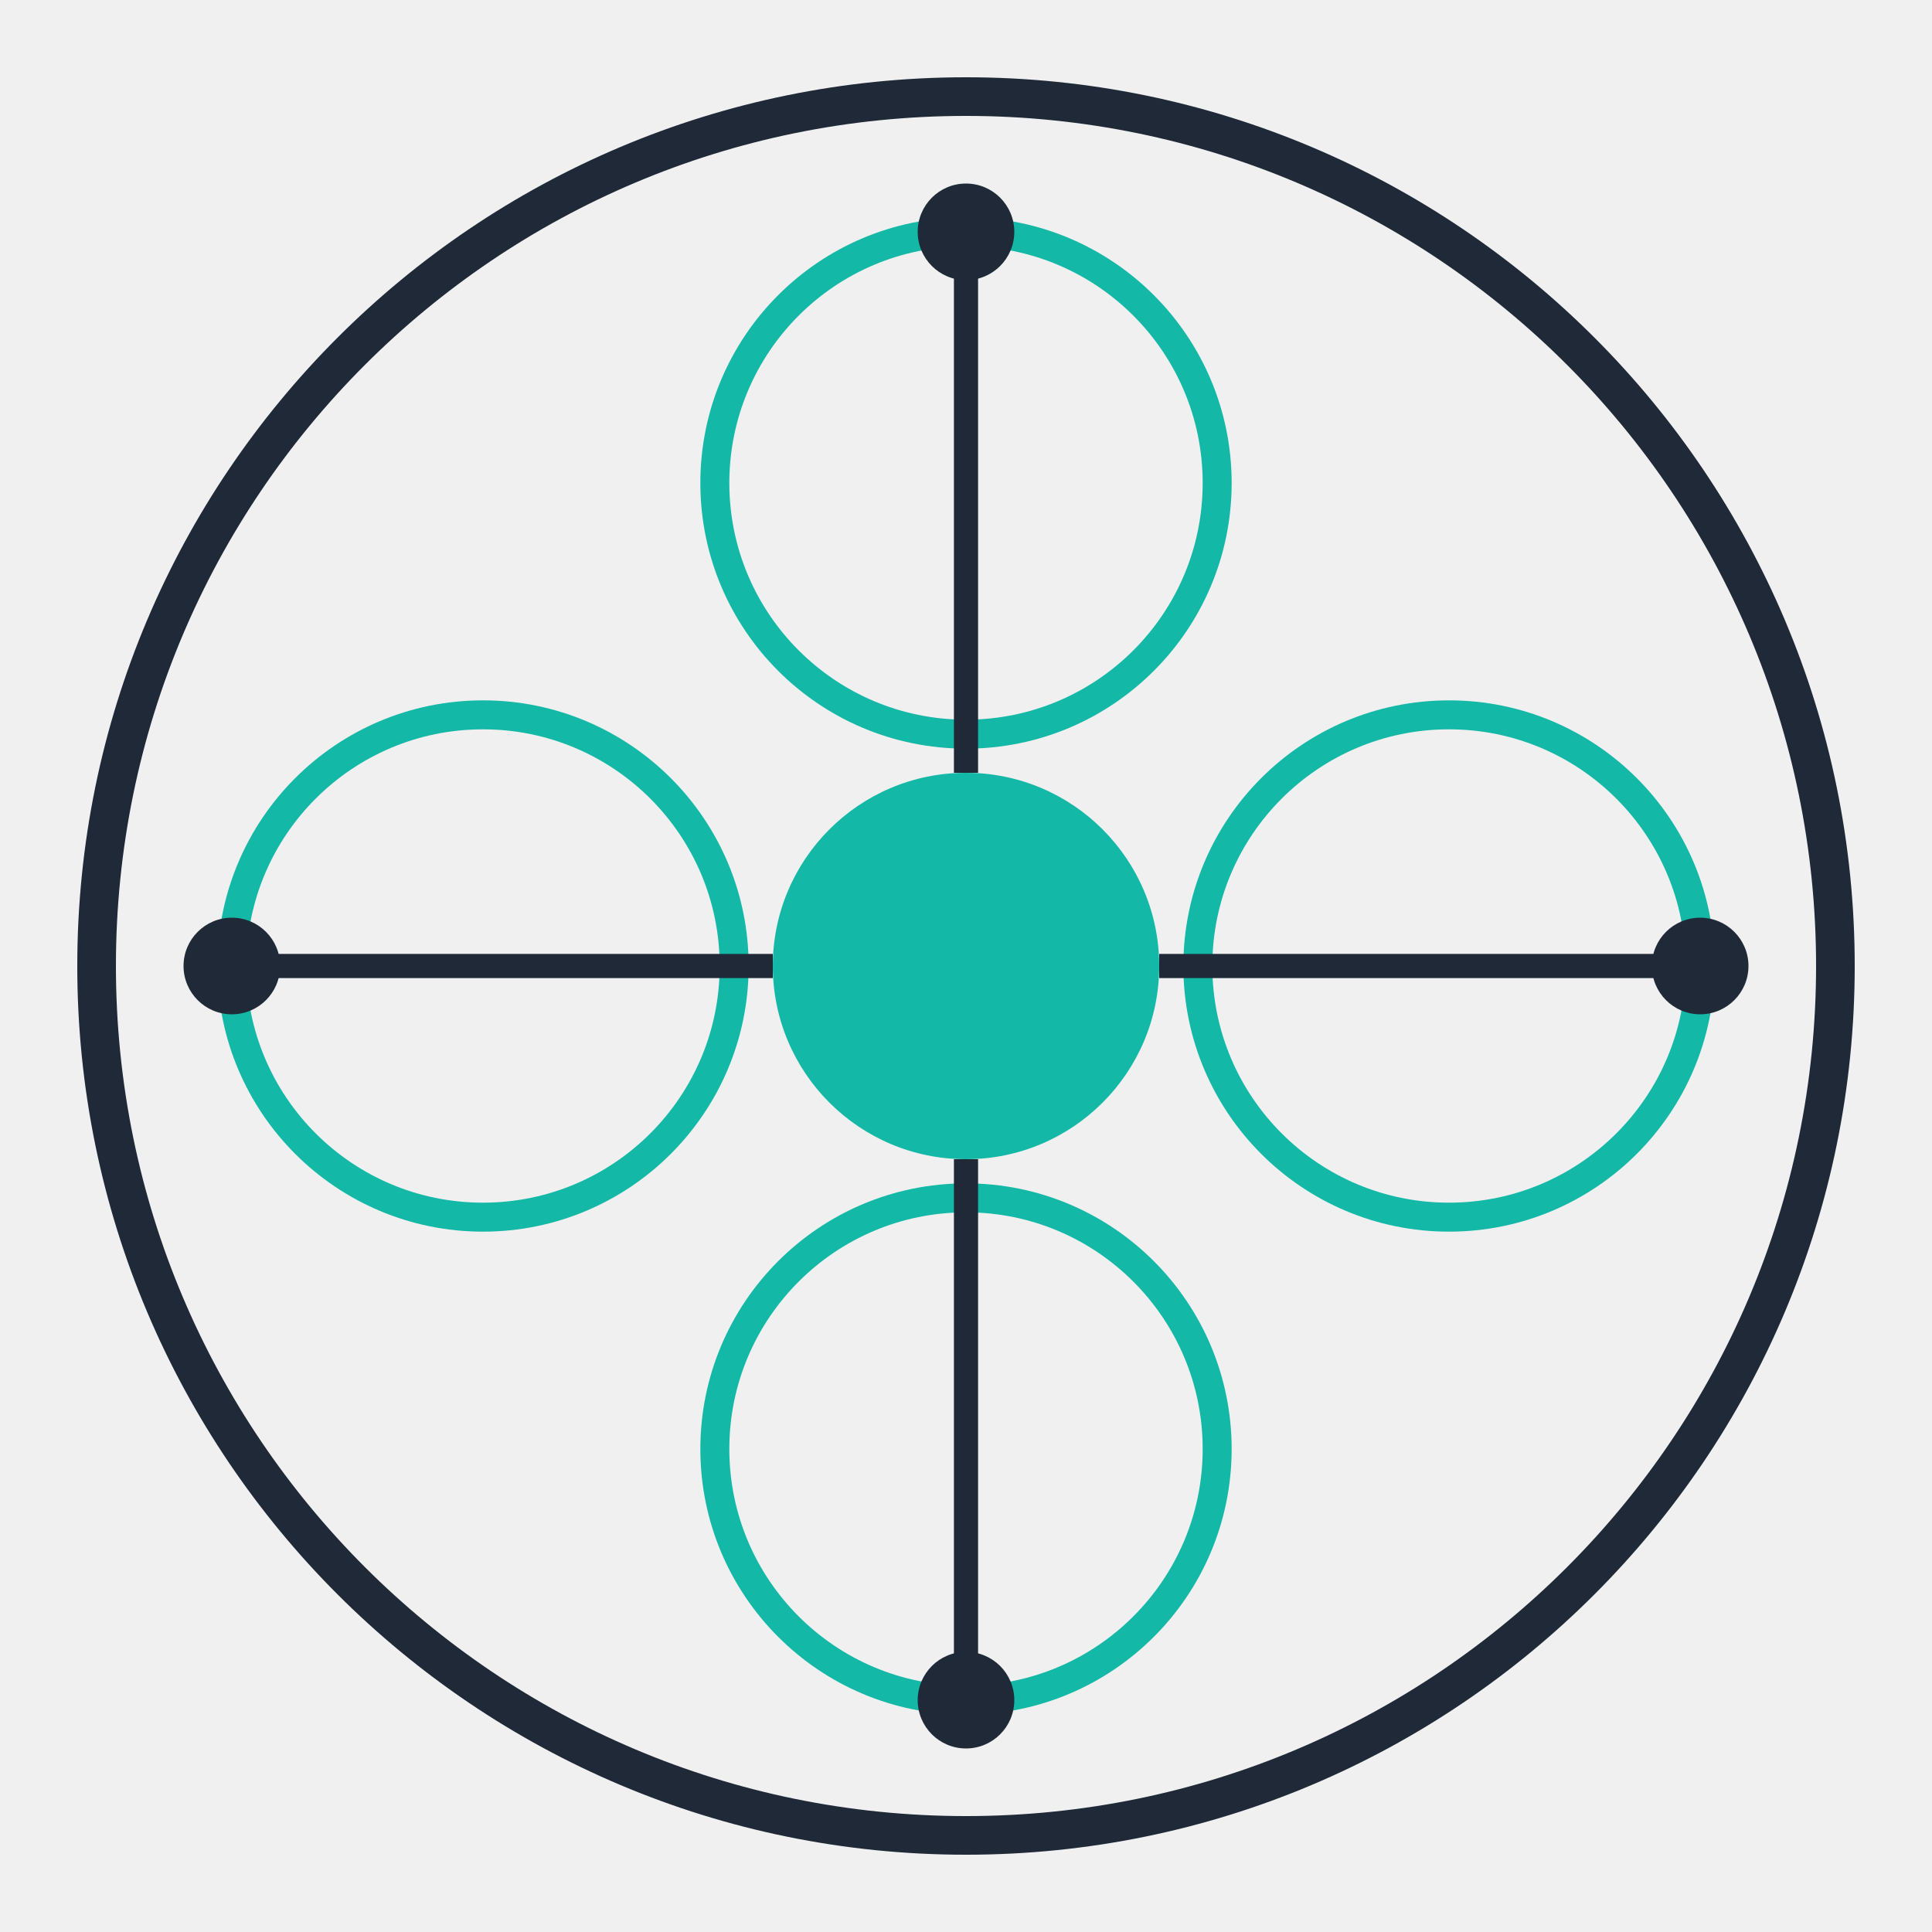
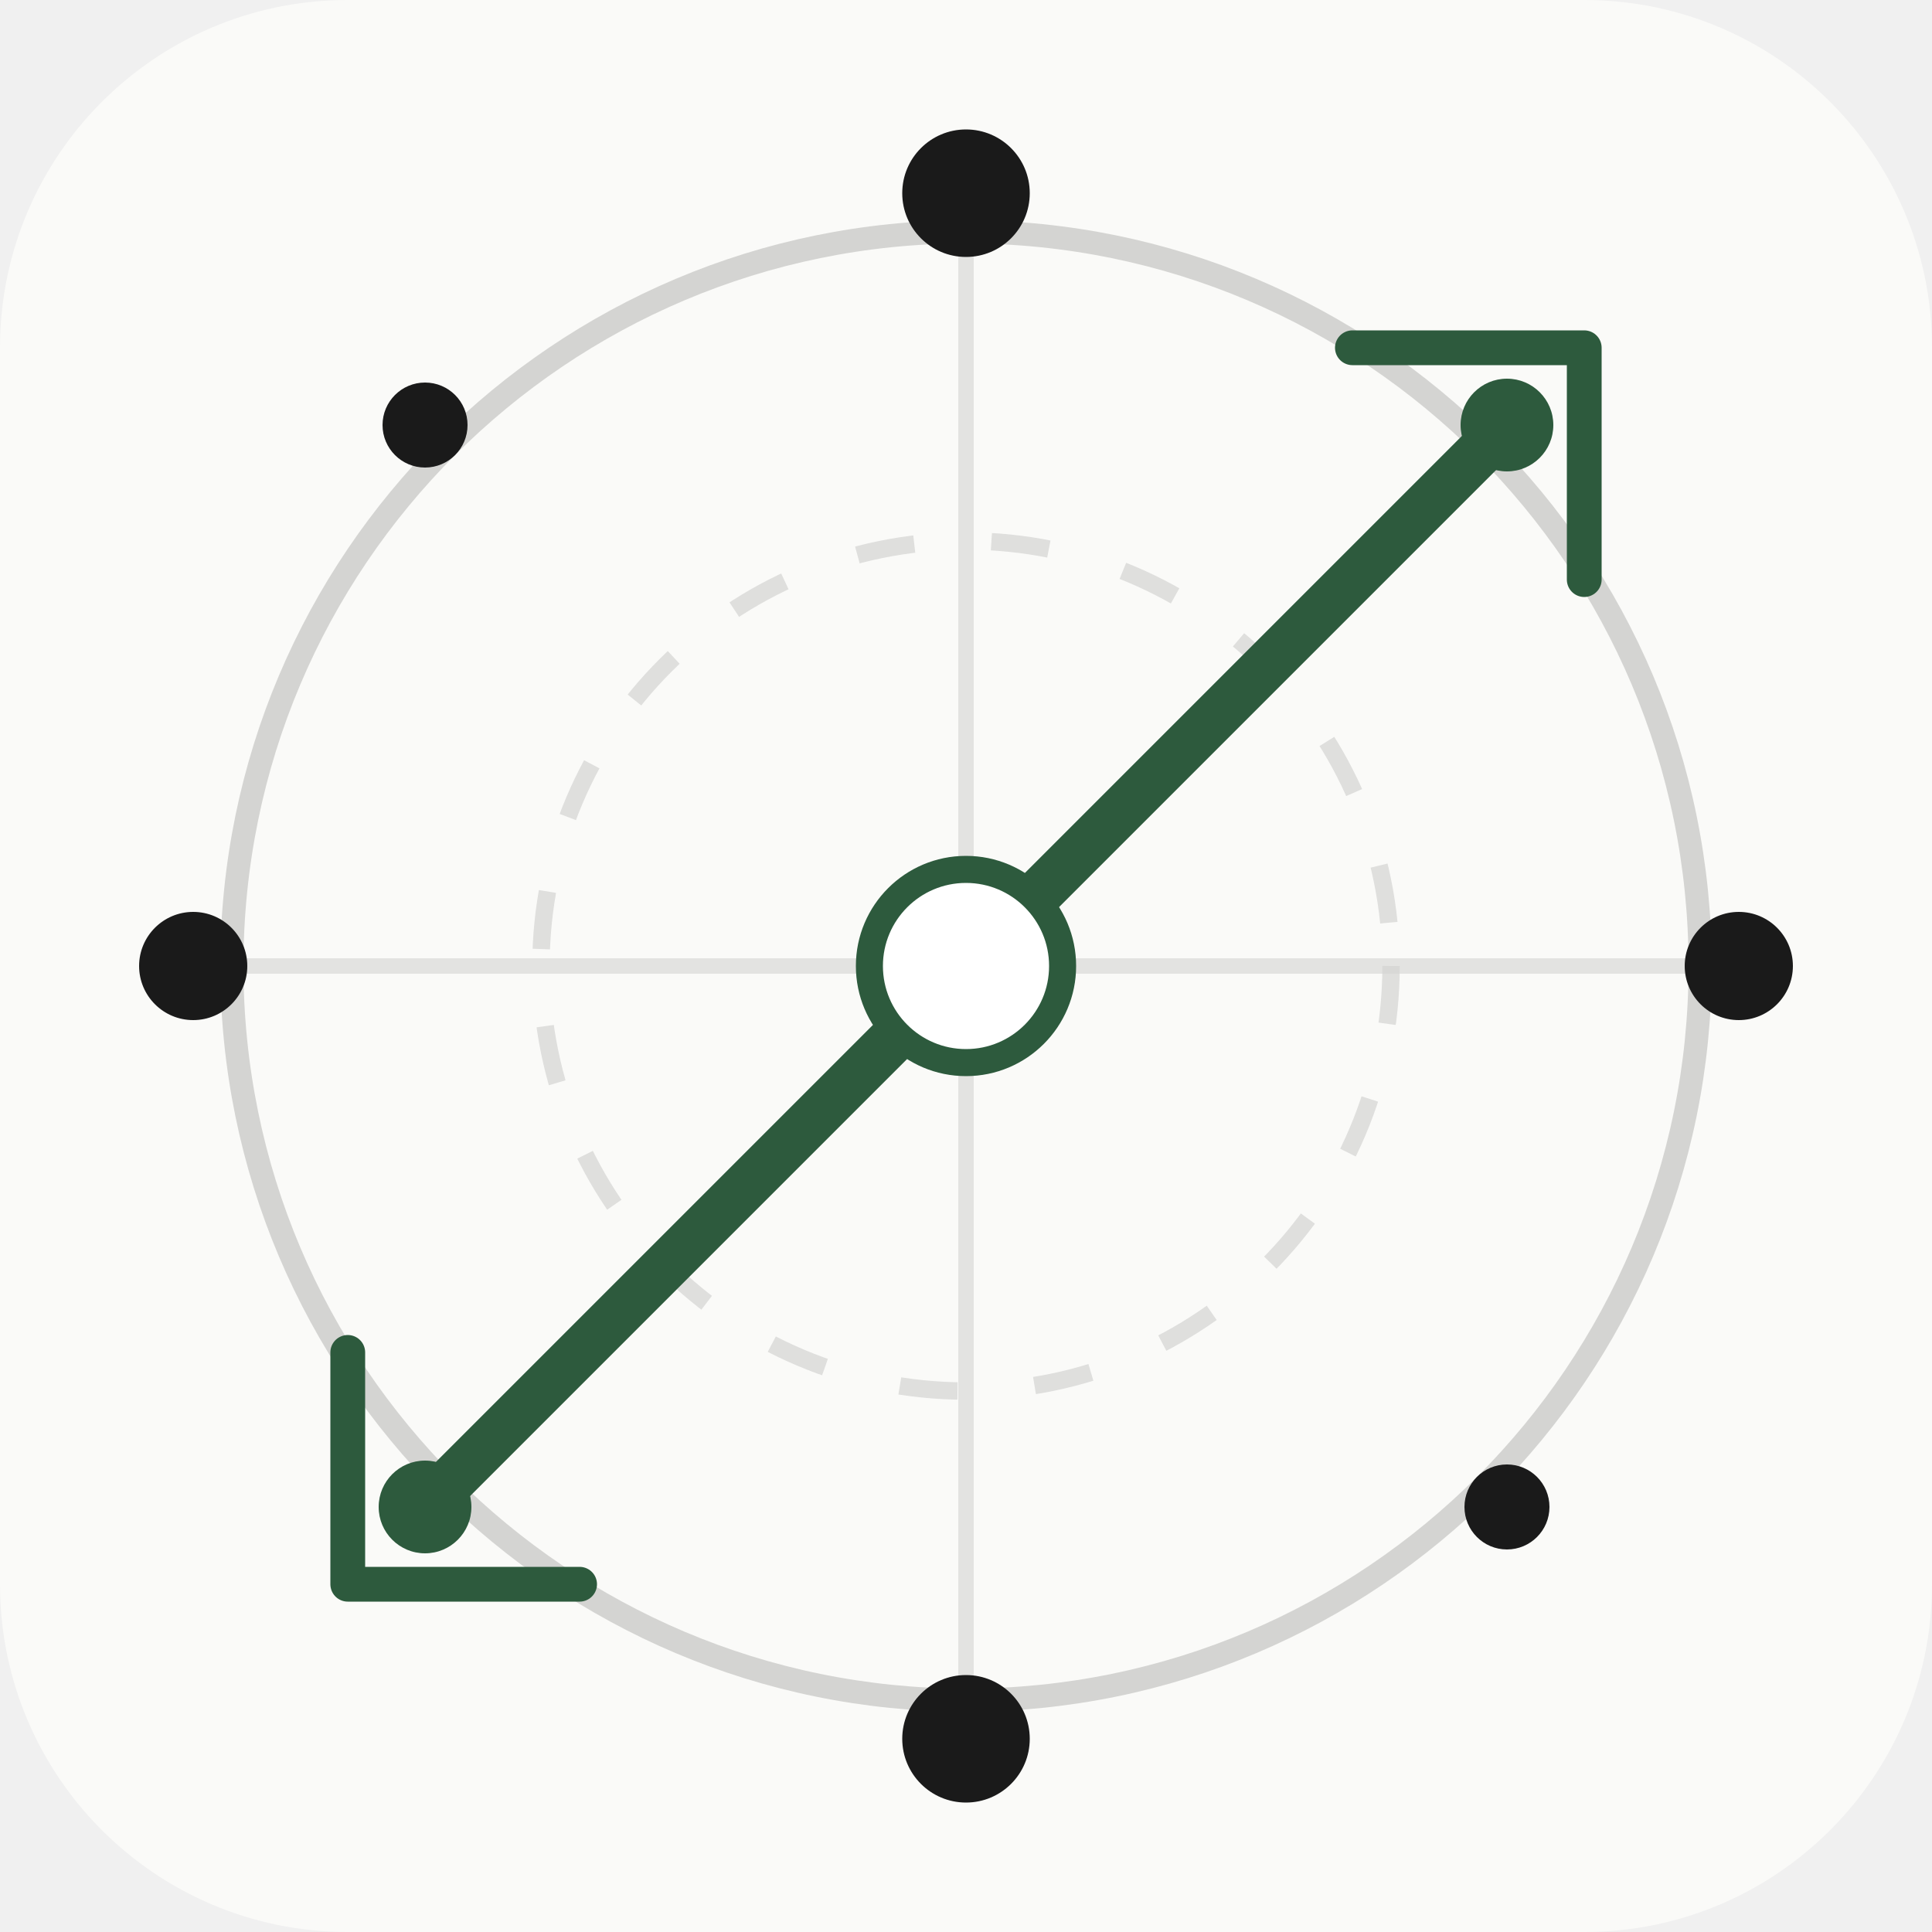
- <svg xmlns="http://www.w3.org/2000/svg" viewBox="0 0 200 200" width="200" height="200">
-   <defs>
-     <linearGradient id="accentGradient" x1="0%" y1="0%" x2="100%" y2="100%">
-       <stop offset="0%" style="stop-color:#2dd4bf;stop-opacity:1" />
-       <stop offset="100%" style="stop-color:#14b8a6;stop-opacity:1" />
-     </linearGradient>
-     <linearGradient id="darkGradient" x1="0%" y1="0%" x2="100%" y2="100%">
-       <stop offset="0%" style="stop-color:#1f2937;stop-opacity:1" />
-       <stop offset="100%" style="stop-color:#111827;stop-opacity:1" />
-     </linearGradient>
-   </defs>
-   <circle cx="100" cy="100" r="90" fill="none" stroke="#1f2937" stroke-width="4" />
-   <circle cx="100" cy="50" r="26" fill="none" stroke="#14b8a6" stroke-width="3" />
-   <circle cx="150" cy="100" r="26" fill="none" stroke="#14b8a6" stroke-width="3" />
-   <circle cx="100" cy="150" r="26" fill="none" stroke="#14b8a6" stroke-width="3" />
-   <circle cx="50" cy="100" r="26" fill="none" stroke="#14b8a6" stroke-width="3" />
-   <circle cx="100" cy="100" r="20" fill="#14b8a6" />
-   <line x1="100" y1="24" x2="100" y2="80" stroke="#1f2937" stroke-width="2.5" />
-   <line x1="100" y1="120" x2="100" y2="176" stroke="#1f2937" stroke-width="2.5" />
-   <line x1="24" y1="100" x2="80" y2="100" stroke="#1f2937" stroke-width="2.5" />
-   <line x1="120" y1="100" x2="176" y2="100" stroke="#1f2937" stroke-width="2.5" />
-   <circle cx="100" cy="24" r="5" fill="#1f2937" />
-   <circle cx="176" cy="100" r="5" fill="#1f2937" />
-   <circle cx="100" cy="176" r="5" fill="#1f2937" />
-   <circle cx="24" cy="100" r="5" fill="#1f2937" />
+ <svg xmlns="http://www.w3.org/2000/svg" viewBox="0 0 100 100" width="100" height="100" fill="none">
+   <rect width="100" height="100" rx="18" fill="#fafaf8" />
+   <circle cx="50" cy="50" r="38" stroke="#d4d4d2" stroke-width="1.2" />
+   <circle cx="50" cy="50" r="22" stroke="#d4d4d2" stroke-opacity="0.7" stroke-width="0.9" stroke-dasharray="3 4" />
+   <path d="M22 78L78 22" stroke="#2d5a3d" stroke-width="2.5" stroke-linecap="round" />
+   <path d="M50 10V90M10 50H90" stroke="#d4d4d2" stroke-opacity="0.6" stroke-width="0.8" stroke-linecap="round" />
+   <circle cx="50" cy="50" r="5" fill="#ffffff" stroke="#2d5a3d" stroke-width="1.4" />
+   <circle cx="50" cy="10" r="3.3" fill="#1a1a1a" />
+   <circle cx="78" cy="22" r="2.4" fill="#2d5a3d" />
+   <circle cx="90" cy="50" r="2.8" fill="#1a1a1a" />
+   <circle cx="78" cy="78" r="2.2" fill="#1a1a1a" />
+   <circle cx="50" cy="90" r="3.3" fill="#1a1a1a" />
+   <circle cx="22" cy="78" r="2.4" fill="#2d5a3d" />
+   <circle cx="10" cy="50" r="2.8" fill="#1a1a1a" />
+   <circle cx="22" cy="22" r="2.2" fill="#1a1a1a" />
+   <path d="M70 18L82 18L82 30" stroke="#2d5a3d" stroke-width="1.8" stroke-linecap="round" stroke-linejoin="round" />
+   <path d="M30 82L18 82L18 70" stroke="#2d5a3d" stroke-width="1.8" stroke-linecap="round" stroke-linejoin="round" />
</svg>
